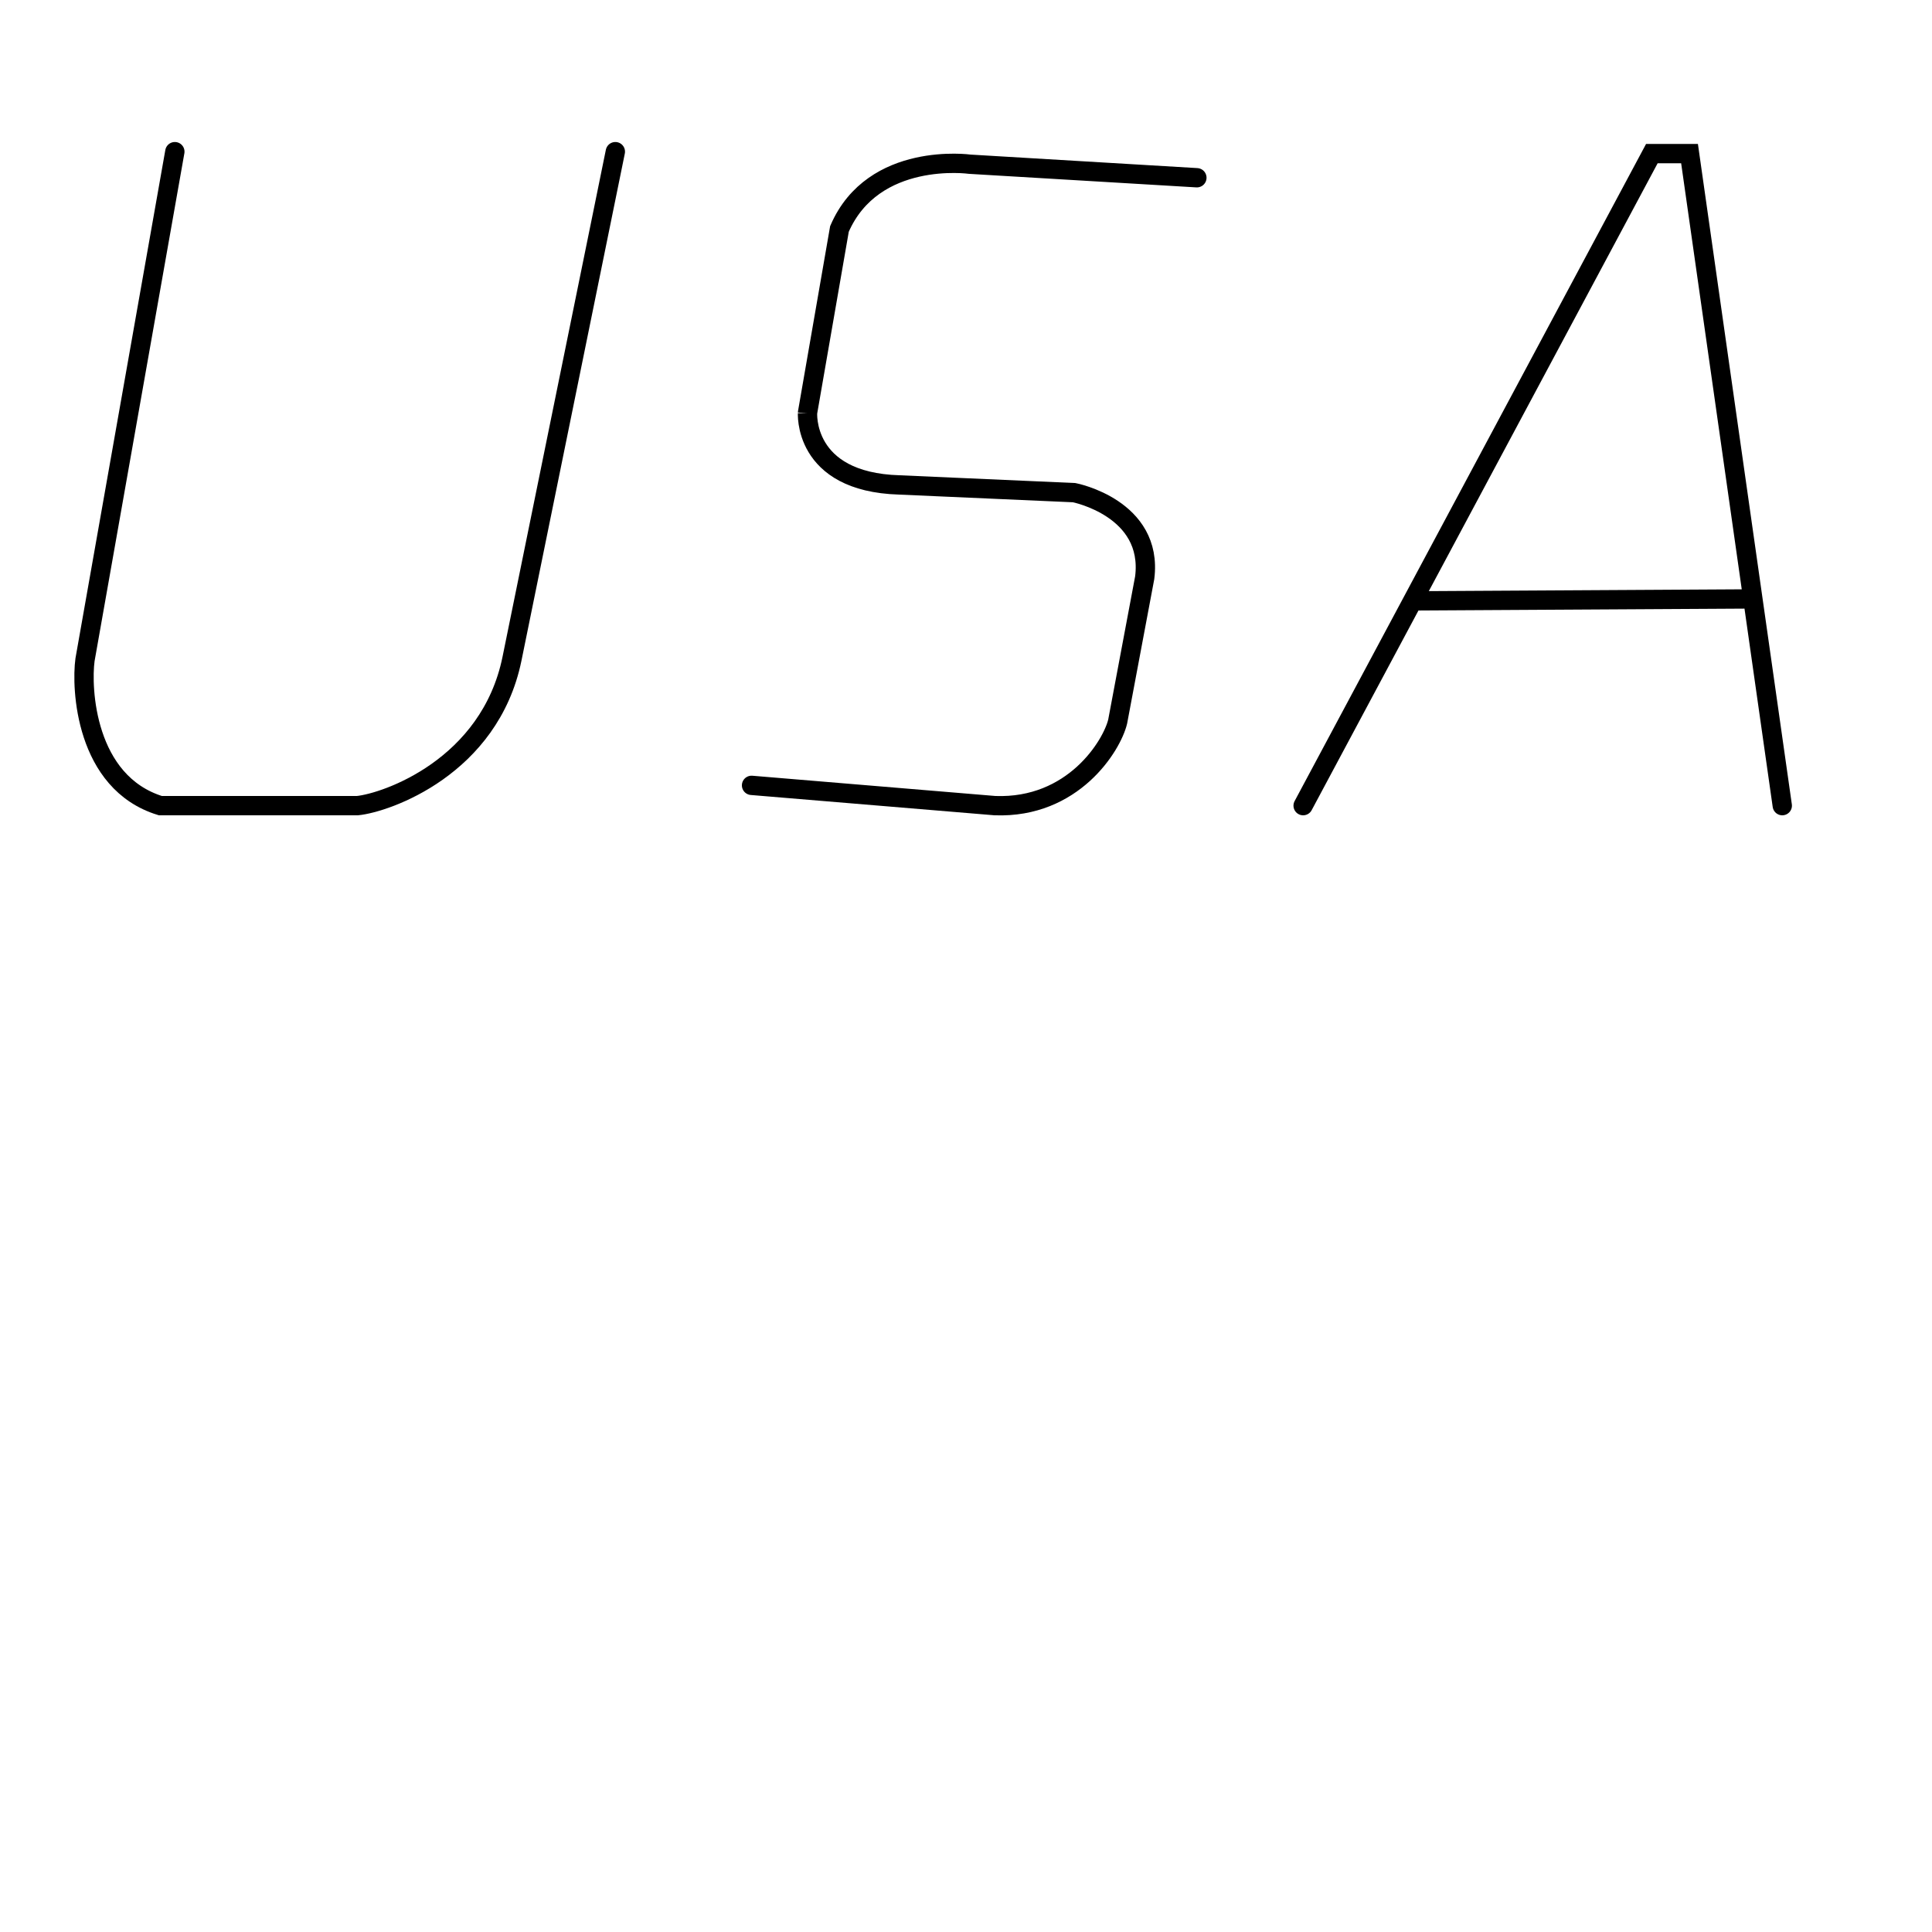
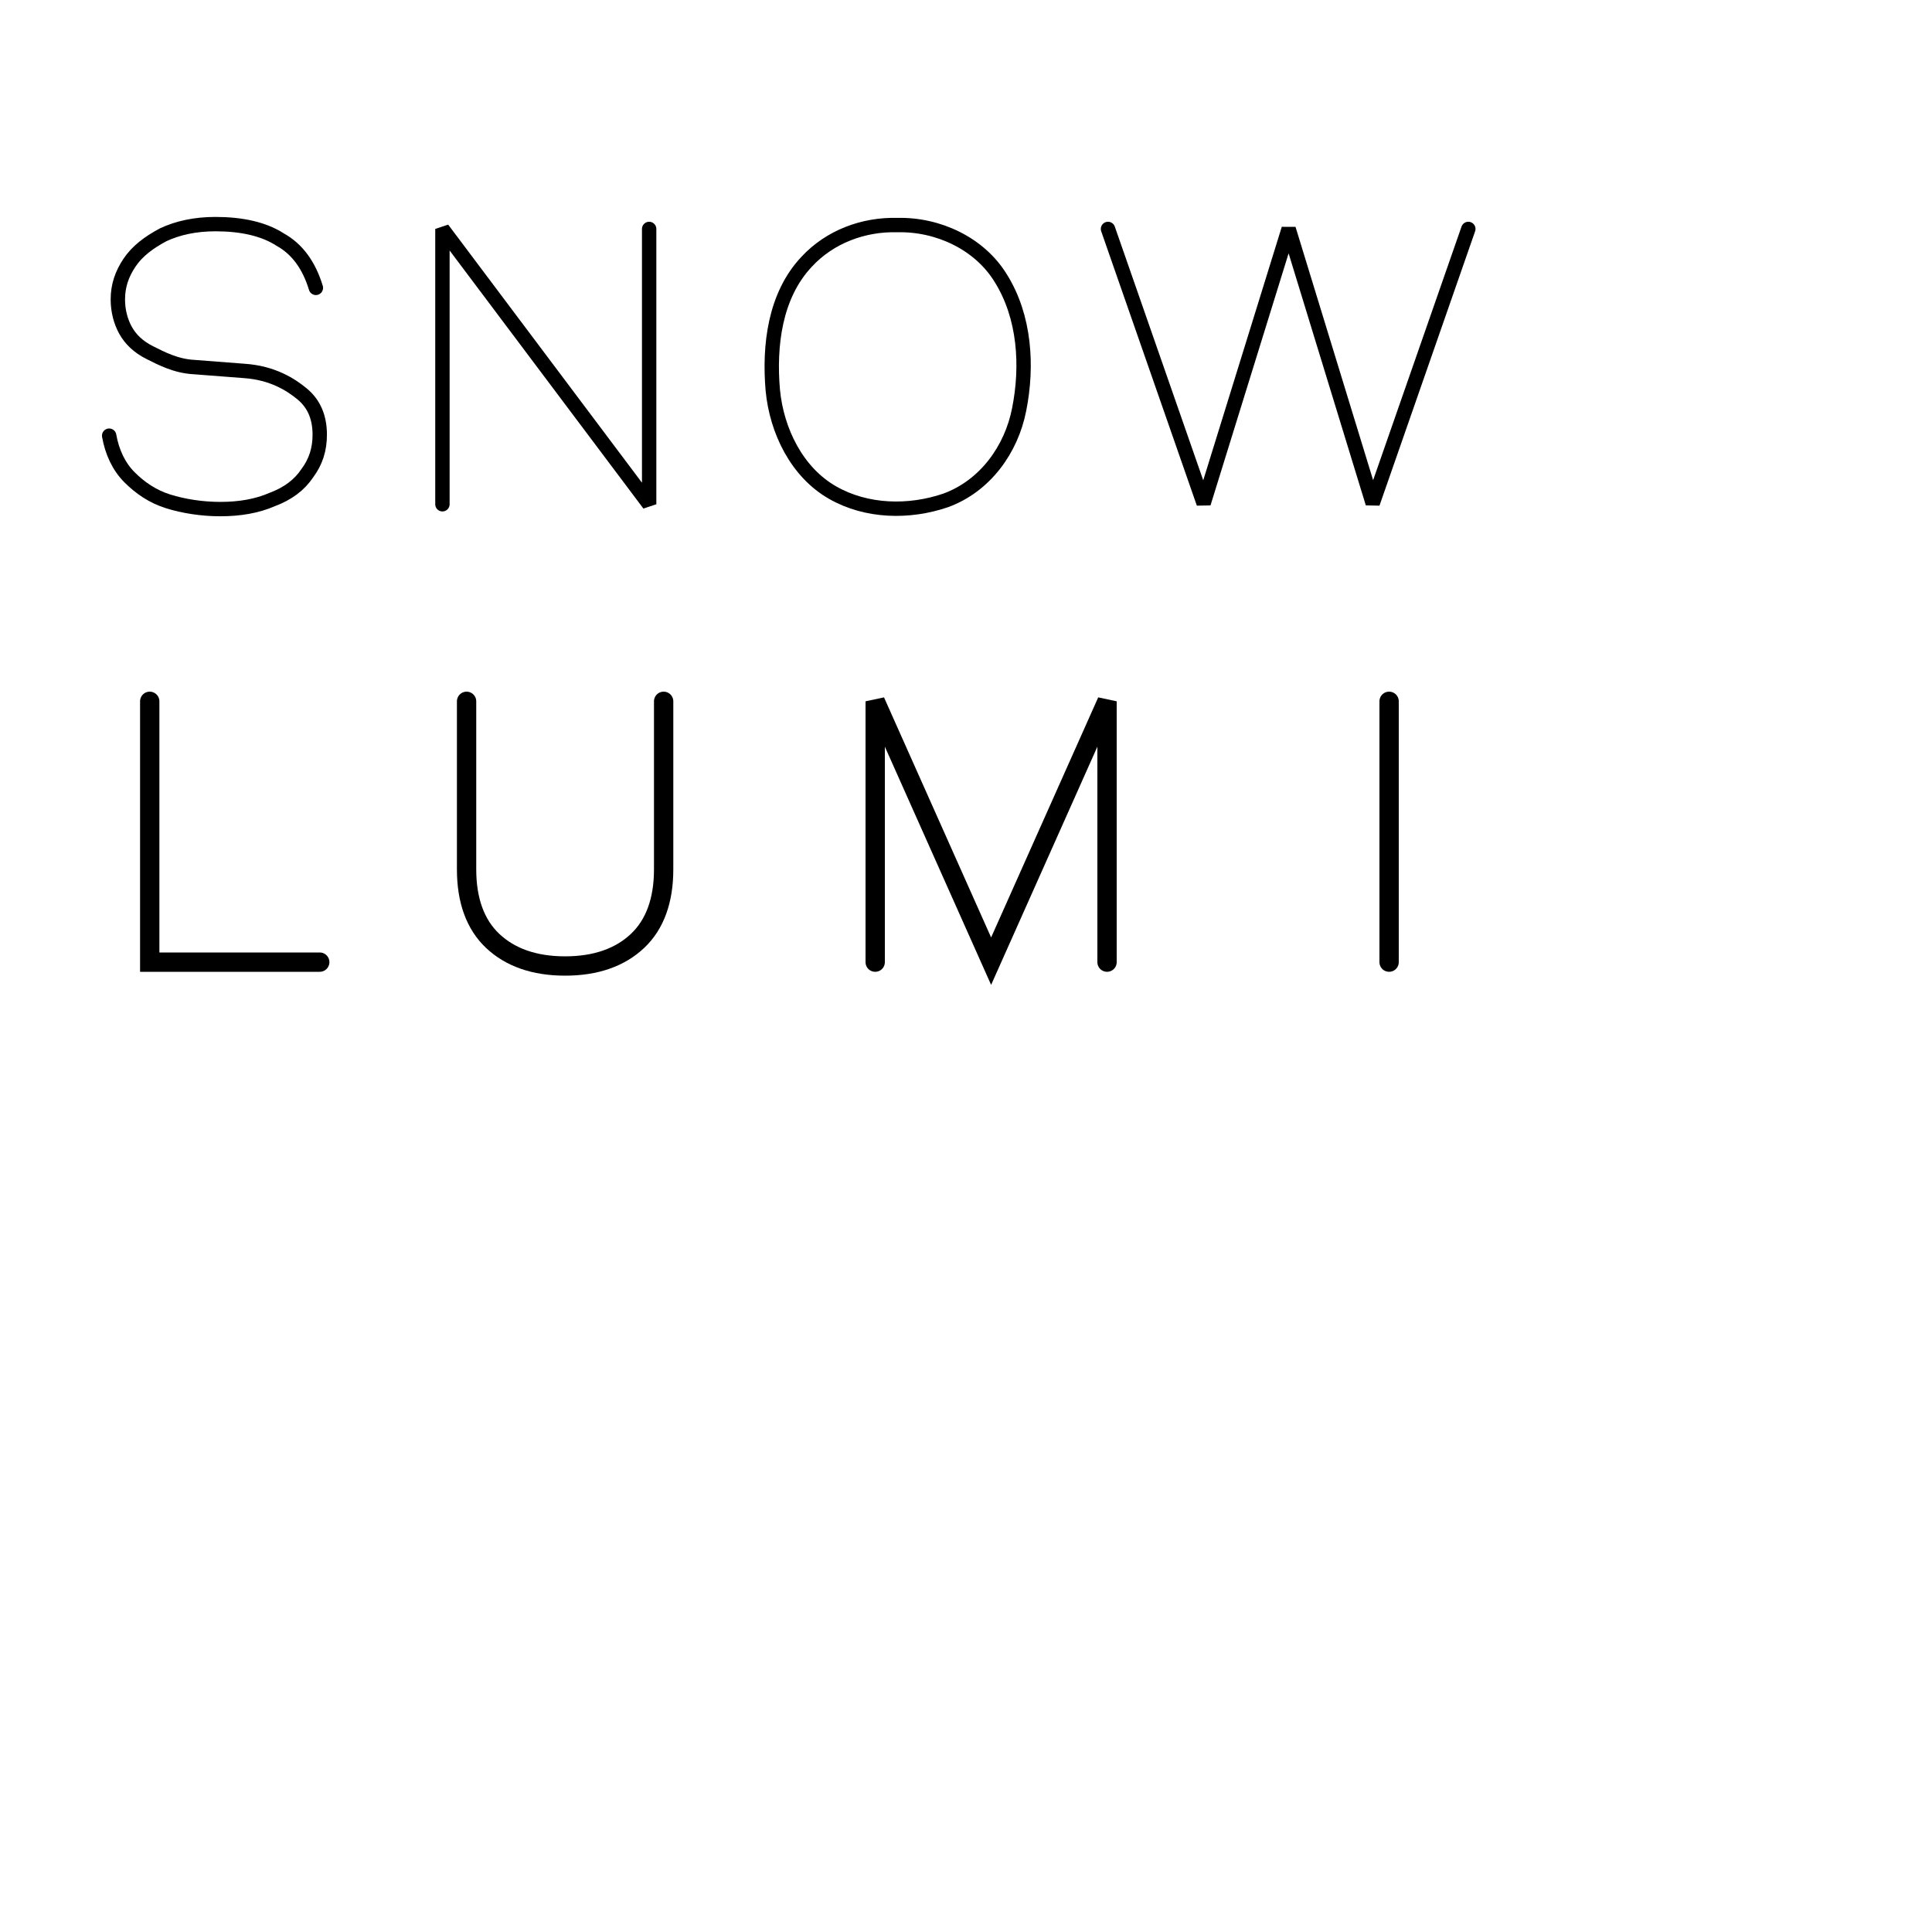
<svg xmlns="http://www.w3.org/2000/svg" version="1.1" id="Layer_1" x="0px" y="0px" viewBox="0 0 200 200" style="enable-background:new 0 0 200 200;" xml:space="preserve">
  <style type="text/css">
- 	.st0{fill:none;stroke:#000000;stroke-width:2;stroke-linecap:round;}
+ 	.st0{fill:none;stroke:#000000;stroke-width:1.488;stroke-linecap:round;stroke-miterlimit:2.977;}
+ 	.st1{fill:none;stroke:#000000;stroke-width:2;stroke-linecap:round;}
</style>
-   <path vector-effect="non-scaling-stroke" class="st0" d="M18.1,15.7L8.8,68.3c-0.4,2.9,0,12.7,7.8,15.1h20.4c3-0.3,13.7-4,16-15.2  l10.7-52.5" />
-   <path vector-effect="non-scaling-stroke" class="st0" d="M123.9,18.4l-23.5-1.4c0,0-10-1.4-13.5,6.7l-3.3,19c0-0.1-0.6,7.2,9.5,7.5  l18.1,0.8c0,0,8.2,1.6,7.3,8.8l-2.8,14.9c-0.6,2.5-4.6,9-12.7,8.7l-25.2-2.1" />
-   <path vector-effect="non-scaling-stroke" class="st0" d="M134.9,83.4L171,15.9h3.9l9.6,67.5 M146.6,62.2l34.8-0.2" />
+   <path vector-effect="non-scaling-stroke" class="st0" d="M11.3,45.1c0.3,1.7,1,3.2,2.1,4.3s2.4,2,4,2.5c1.6,0.5,3.5,0.8,5.4,0.8  c2,0,3.8-0.3,5.4-1c1.6-0.6,2.8-1.5,3.6-2.7c0.9-1.2,1.3-2.5,1.3-4c0-1.8-0.6-3.2-1.8-4.2c-1.2-1-3.1-2.2-6-2.4L20.1,38  c-1.9-0.1-3.4-0.9-4.6-1.5c-1.2-0.6-2-1.4-2.5-2.3c-0.5-0.9-0.8-2-0.8-3.2c0-1.4,0.4-2.6,1.2-3.8c0.8-1.2,2-2.1,3.5-2.9  c1.5-0.7,3.3-1.1,5.4-1.1c2.7,0,5,0.5,6.7,1.6c1.8,1,3,2.7,3.7,5" />
+   <path vector-effect="non-scaling-stroke" class="st0" d="M45.8,52.2V23.7l21.4,28.5V23.7" />
+   <path vector-effect="non-scaling-stroke" class="st0" d="M92.9,23.3c4.2-0.1,8.5,1.9,10.7,5.5c2.5,4,2.8,9.1,1.9,13.6  c-0.8,4.1-3.5,7.9-7.6,9.4c-3.8,1.3-8.2,1.2-11.7-0.8c-3.7-2.1-5.8-6.4-6.2-10.6c-0.4-4.6,0.2-9.8,3.5-13.3  C85.9,24.5,89.4,23.2,92.9,23.3L92.9,23.3" />
+   <path vector-effect="non-scaling-stroke" class="st0" d="M114.7,23.7l9.9,28.4l8.8-28.4l8.7,28.4l9.9-28.4" />
+   <path vector-effect="non-scaling-stroke" class="st1" d="M33.1,99.6H15.5v-27" />
+   <path vector-effect="non-scaling-stroke" class="st1" d="M68.7,72.6V90c0,3.2-0.9,5.7-2.7,7.4c-1.8,1.7-4.3,2.6-7.5,2.6  s-5.7-0.9-7.5-2.6c-1.8-1.7-2.7-4.2-2.7-7.4V72.6" />
+   <path vector-effect="non-scaling-stroke" class="st1" d="M90.6,99.6v-27l12,26.9l12-26.9v27" />
+   <path vector-effect="non-scaling-stroke" class="st1" d="M143.8,72.6v27" />
</svg>
